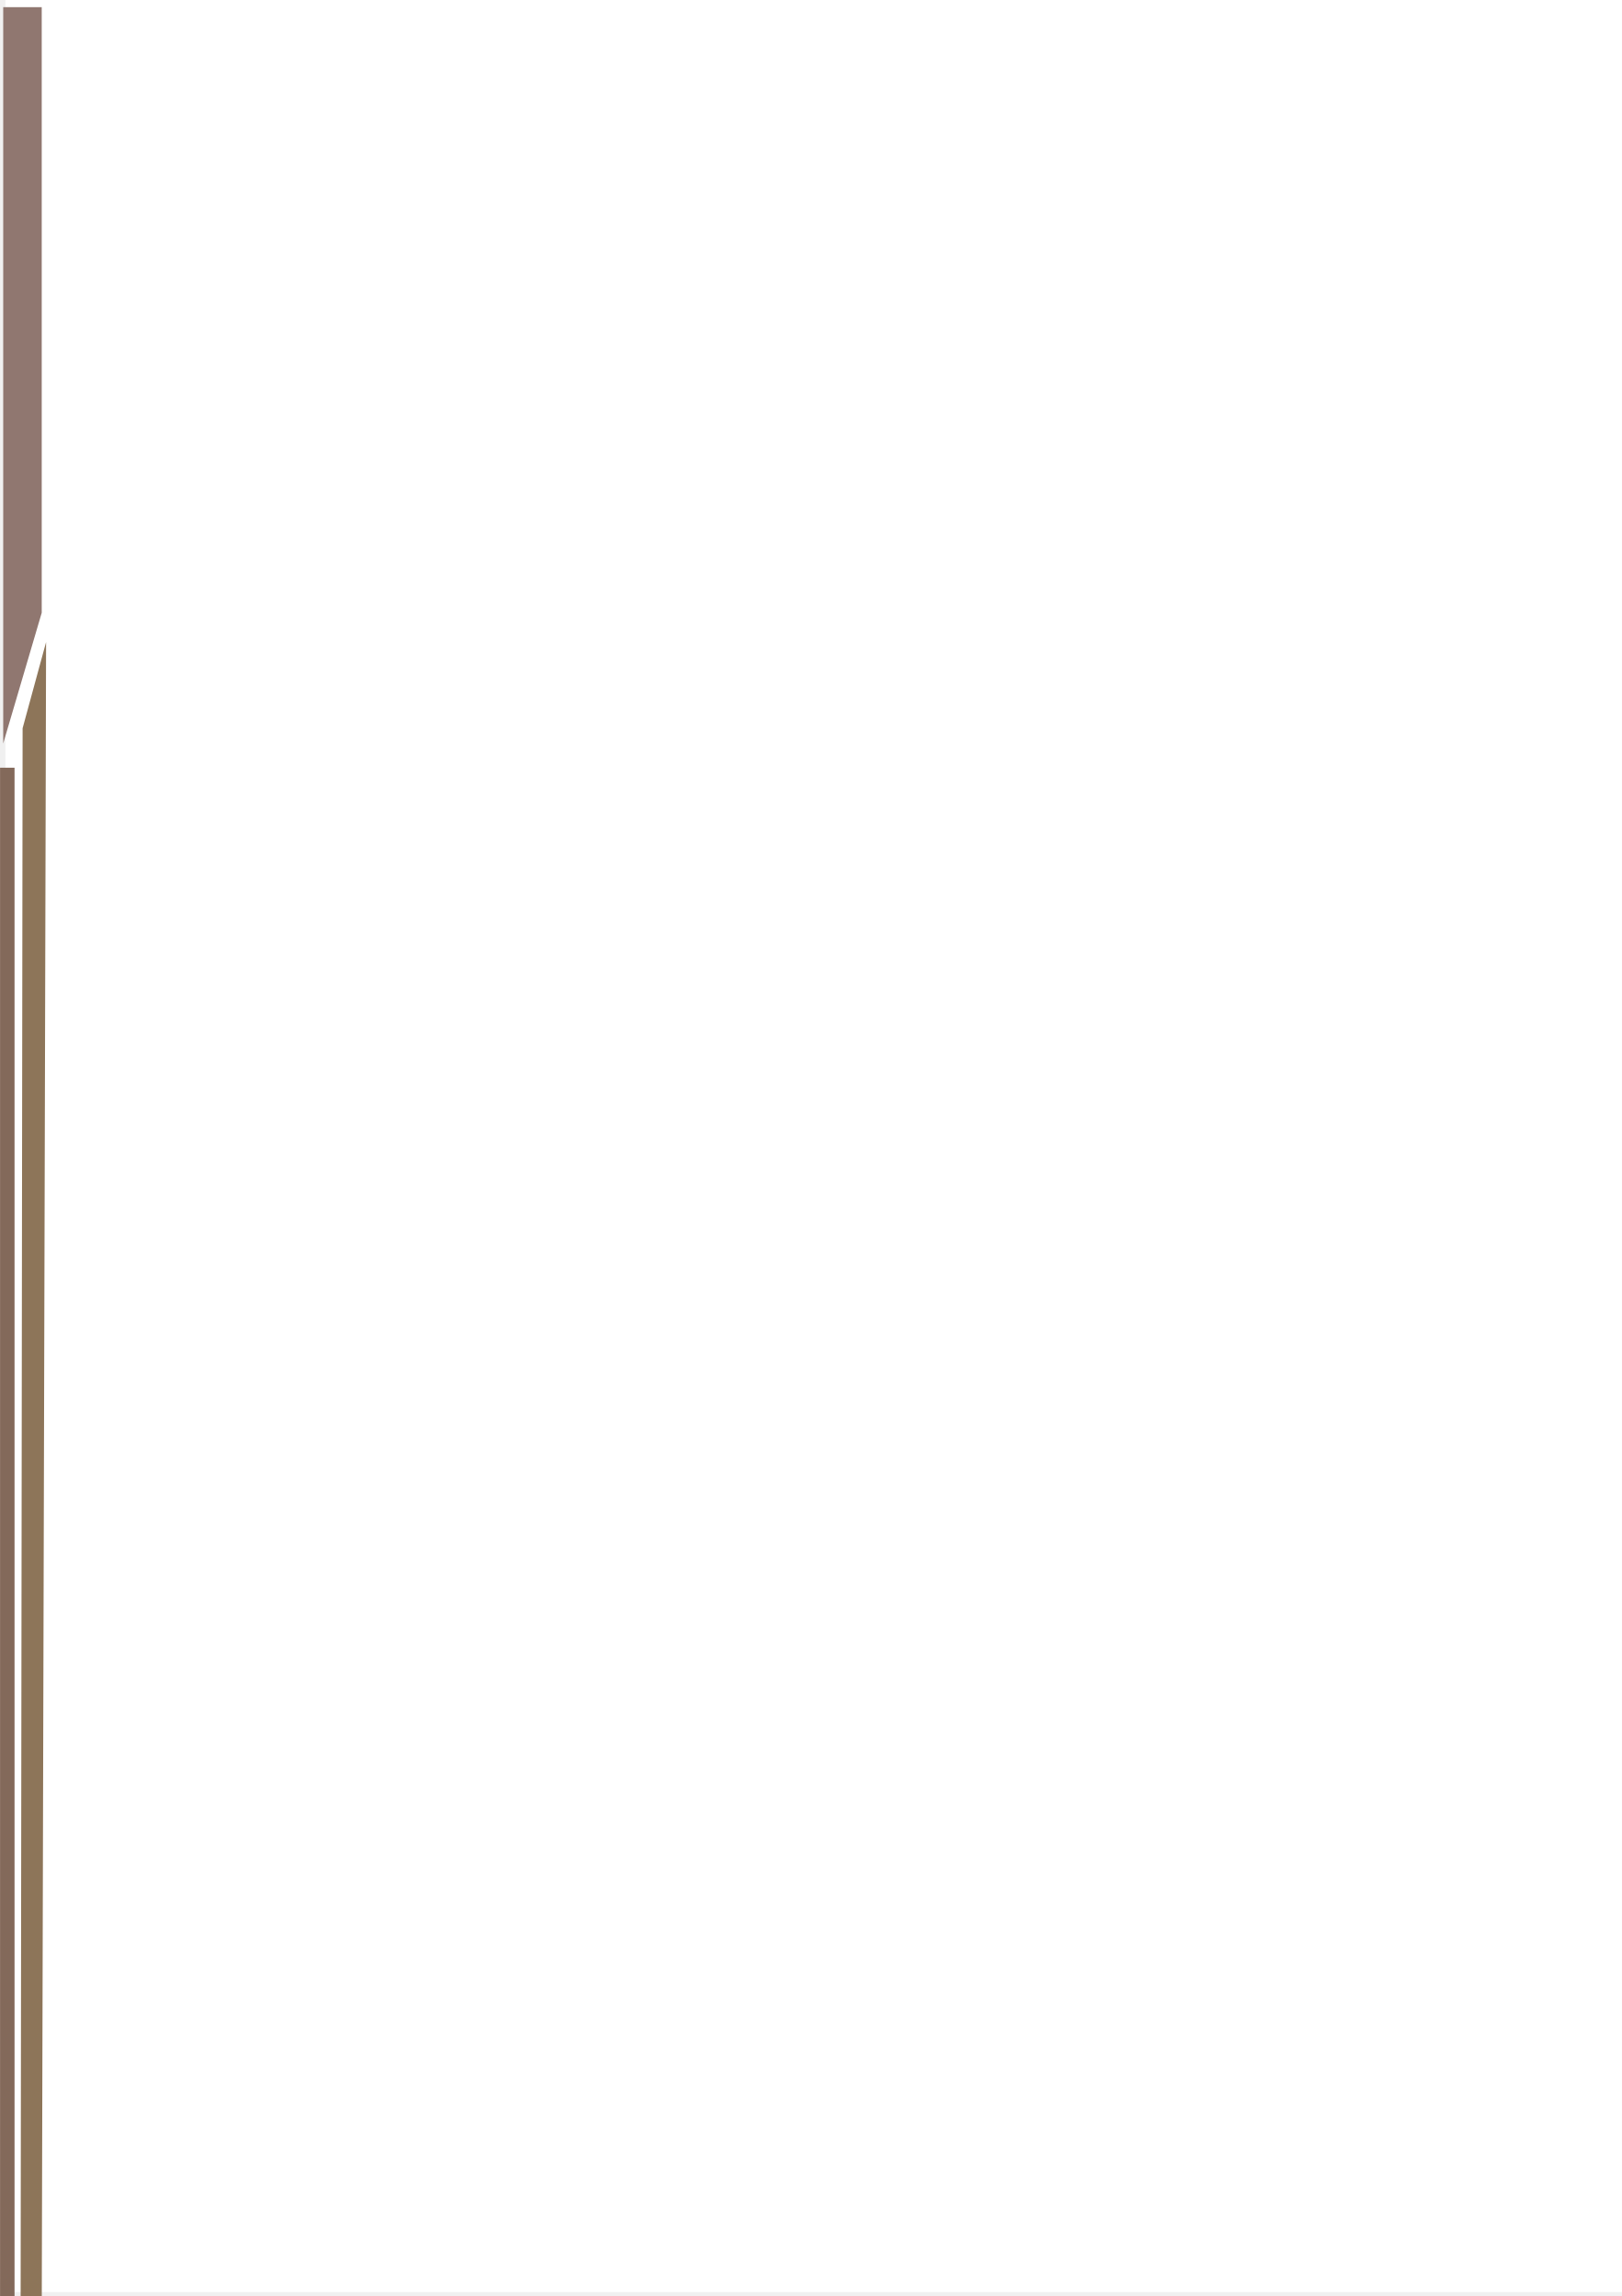
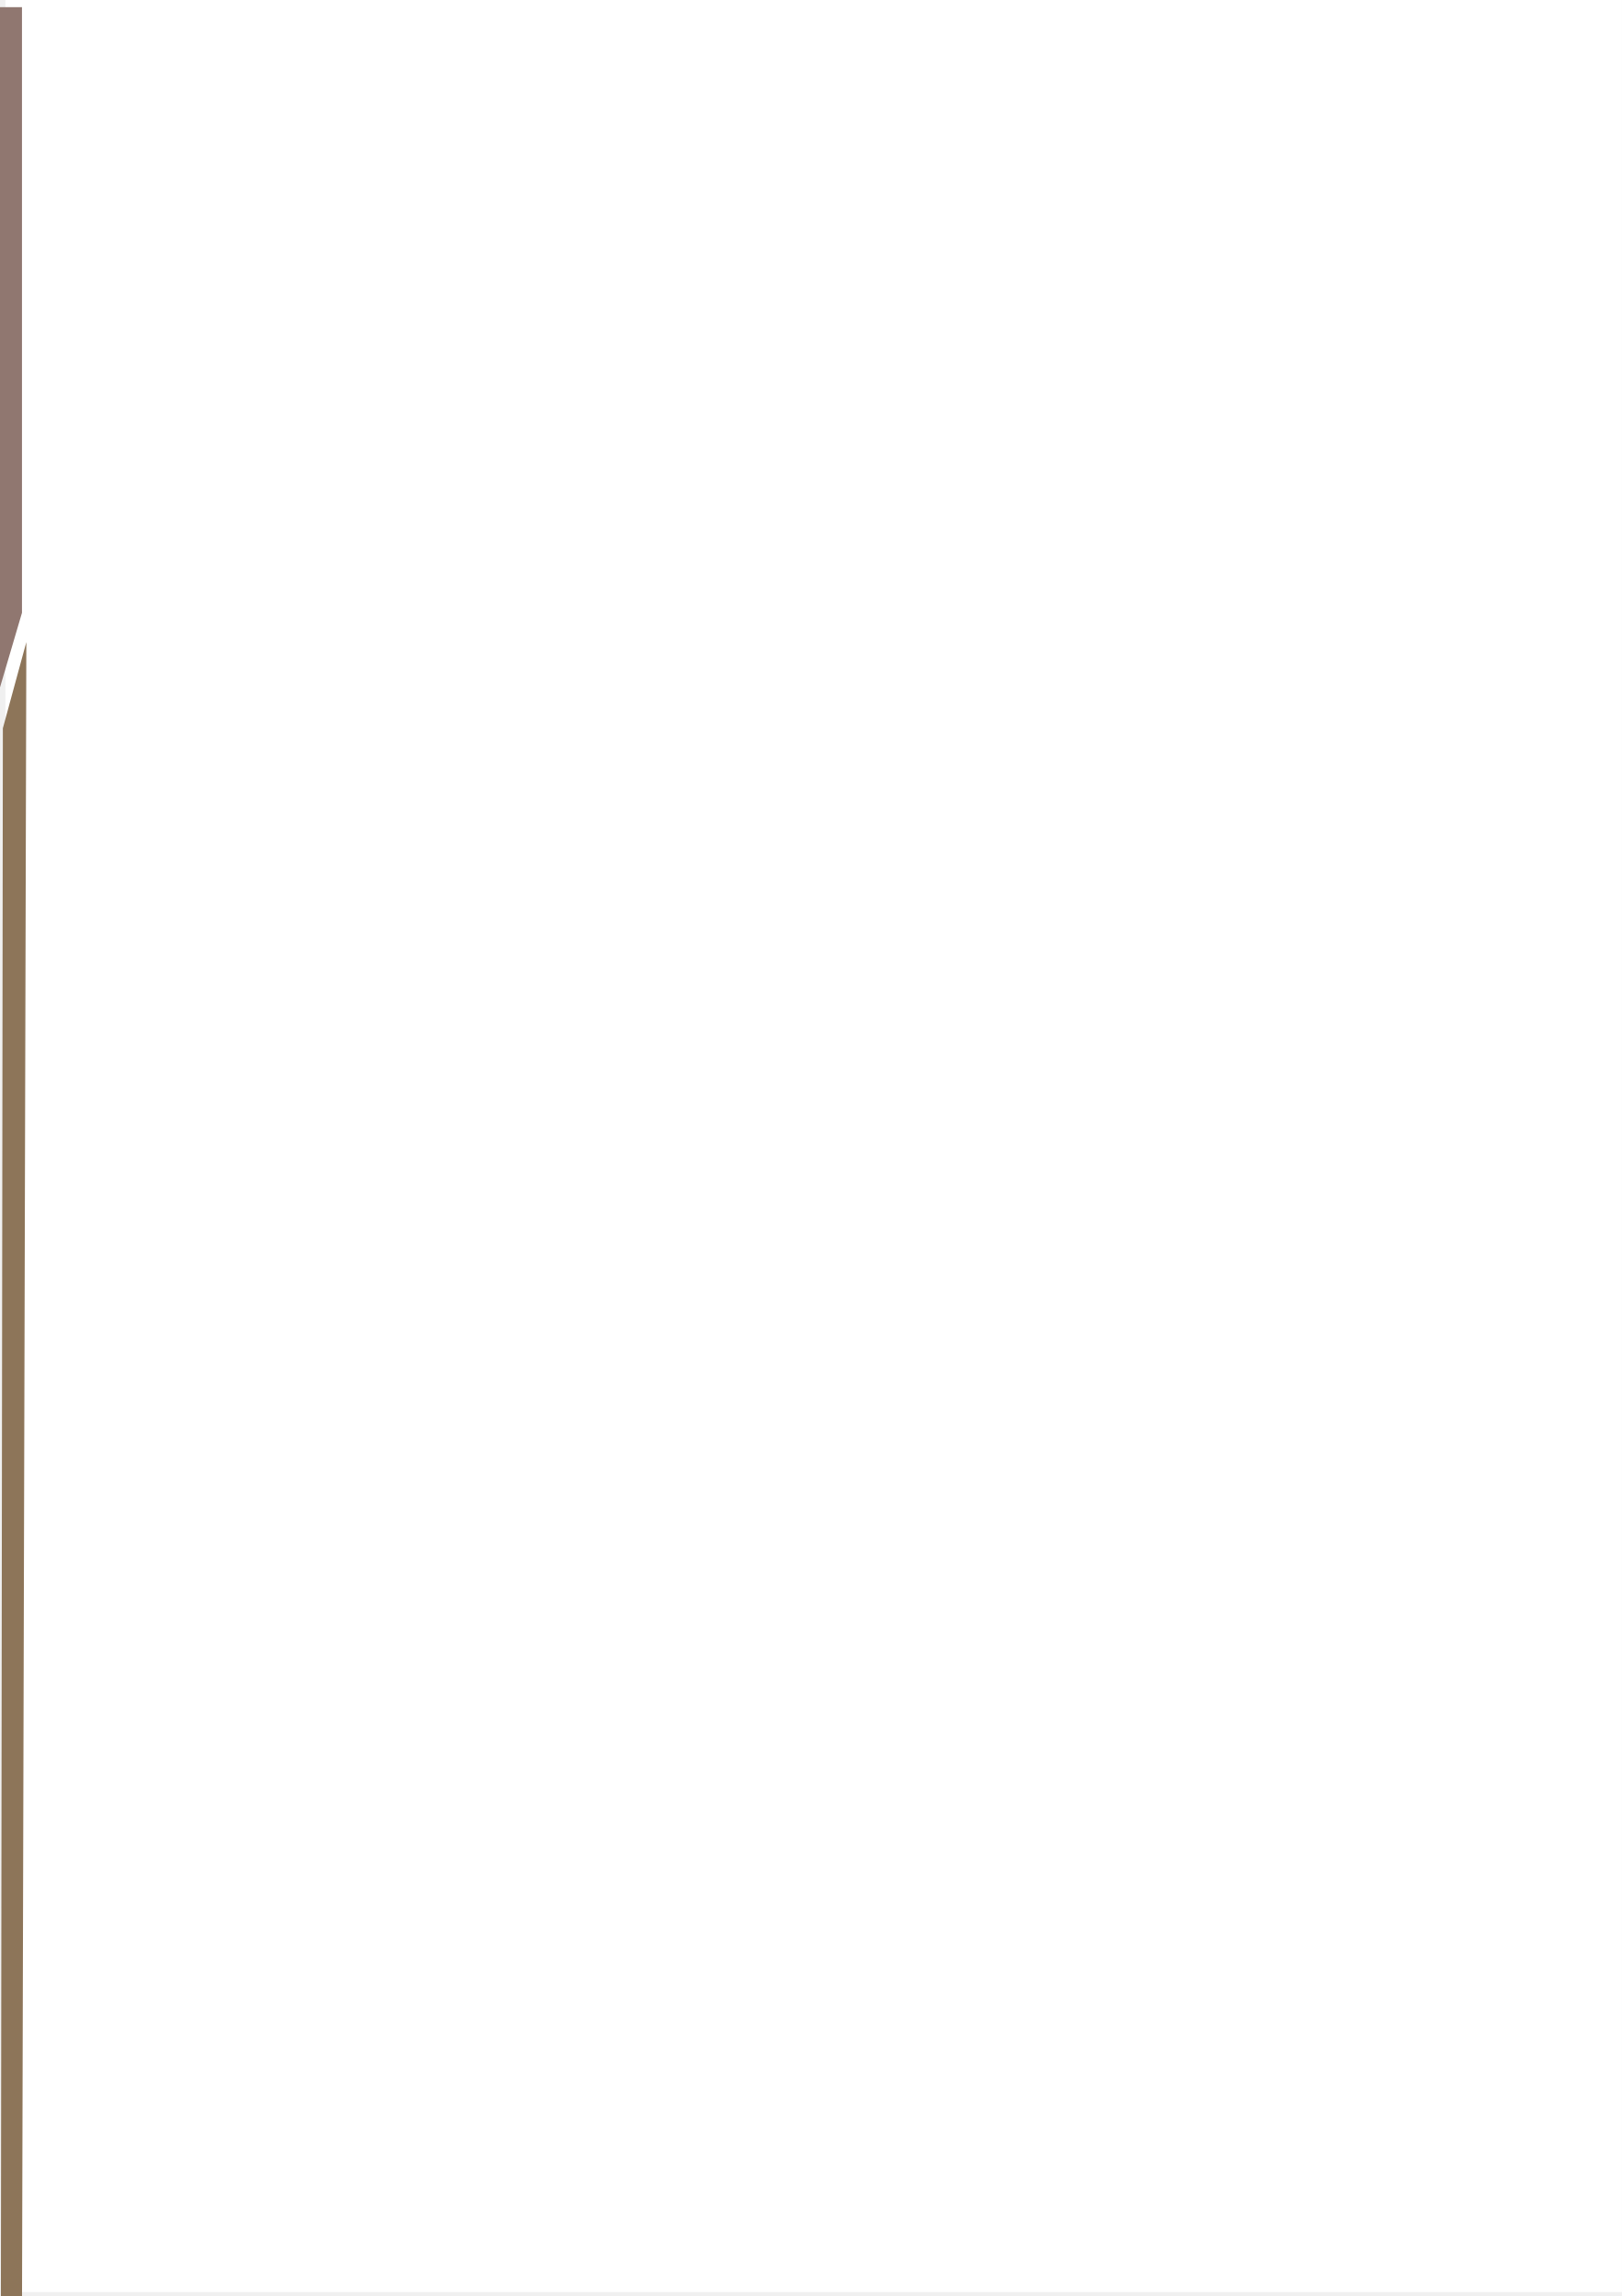
<svg xmlns="http://www.w3.org/2000/svg" xml:space="preserve" width="8.279in" height="11.72in" version="1.1" style="shape-rendering:geometricPrecision; text-rendering:geometricPrecision; image-rendering:optimizeQuality; fill-rule:evenodd; clip-rule:evenodd" viewBox="0 0 8216.26 11632.04">
  <defs>
    <style type="text/css">
   
    .fil3 {fill:#83695A}
    .fil2 {fill:#8D7559}
    .fil1 {fill:#907770}
    .fil0 {fill:white}
   
  </style>
  </defs>
  <g id="Layer_x0020_1">
    <rect class="fil0" x="27.15" width="8189.11" height="11612.21" />
-     <polygon class="fil1" points="15.95,36.26 211.06,36.26 211.06,3104.45 15.95,3766.93 " />
-     <polygon class="fil2" points="211.32,11632.04 104.23,11632.04 114.22,3689.47 233.13,3252.97 " />
-     <rect class="fil3" x="-0" y="3889.35" width="73.34" height="7742.68" />
+     <polygon class="fil1" points="-84.05,36.26 111.06,36.26 111.06,3104.45 -84.05,3766.93 " />
+     <polygon class="fil2" points="111.32,11632.04 4.23,11632.04 14.22,3689.47 133.13,3252.97 " />
+     <rect class="fil3" x="-100" y="3889.35" width="73.34" height="7742.68" />
  </g>
</svg>
